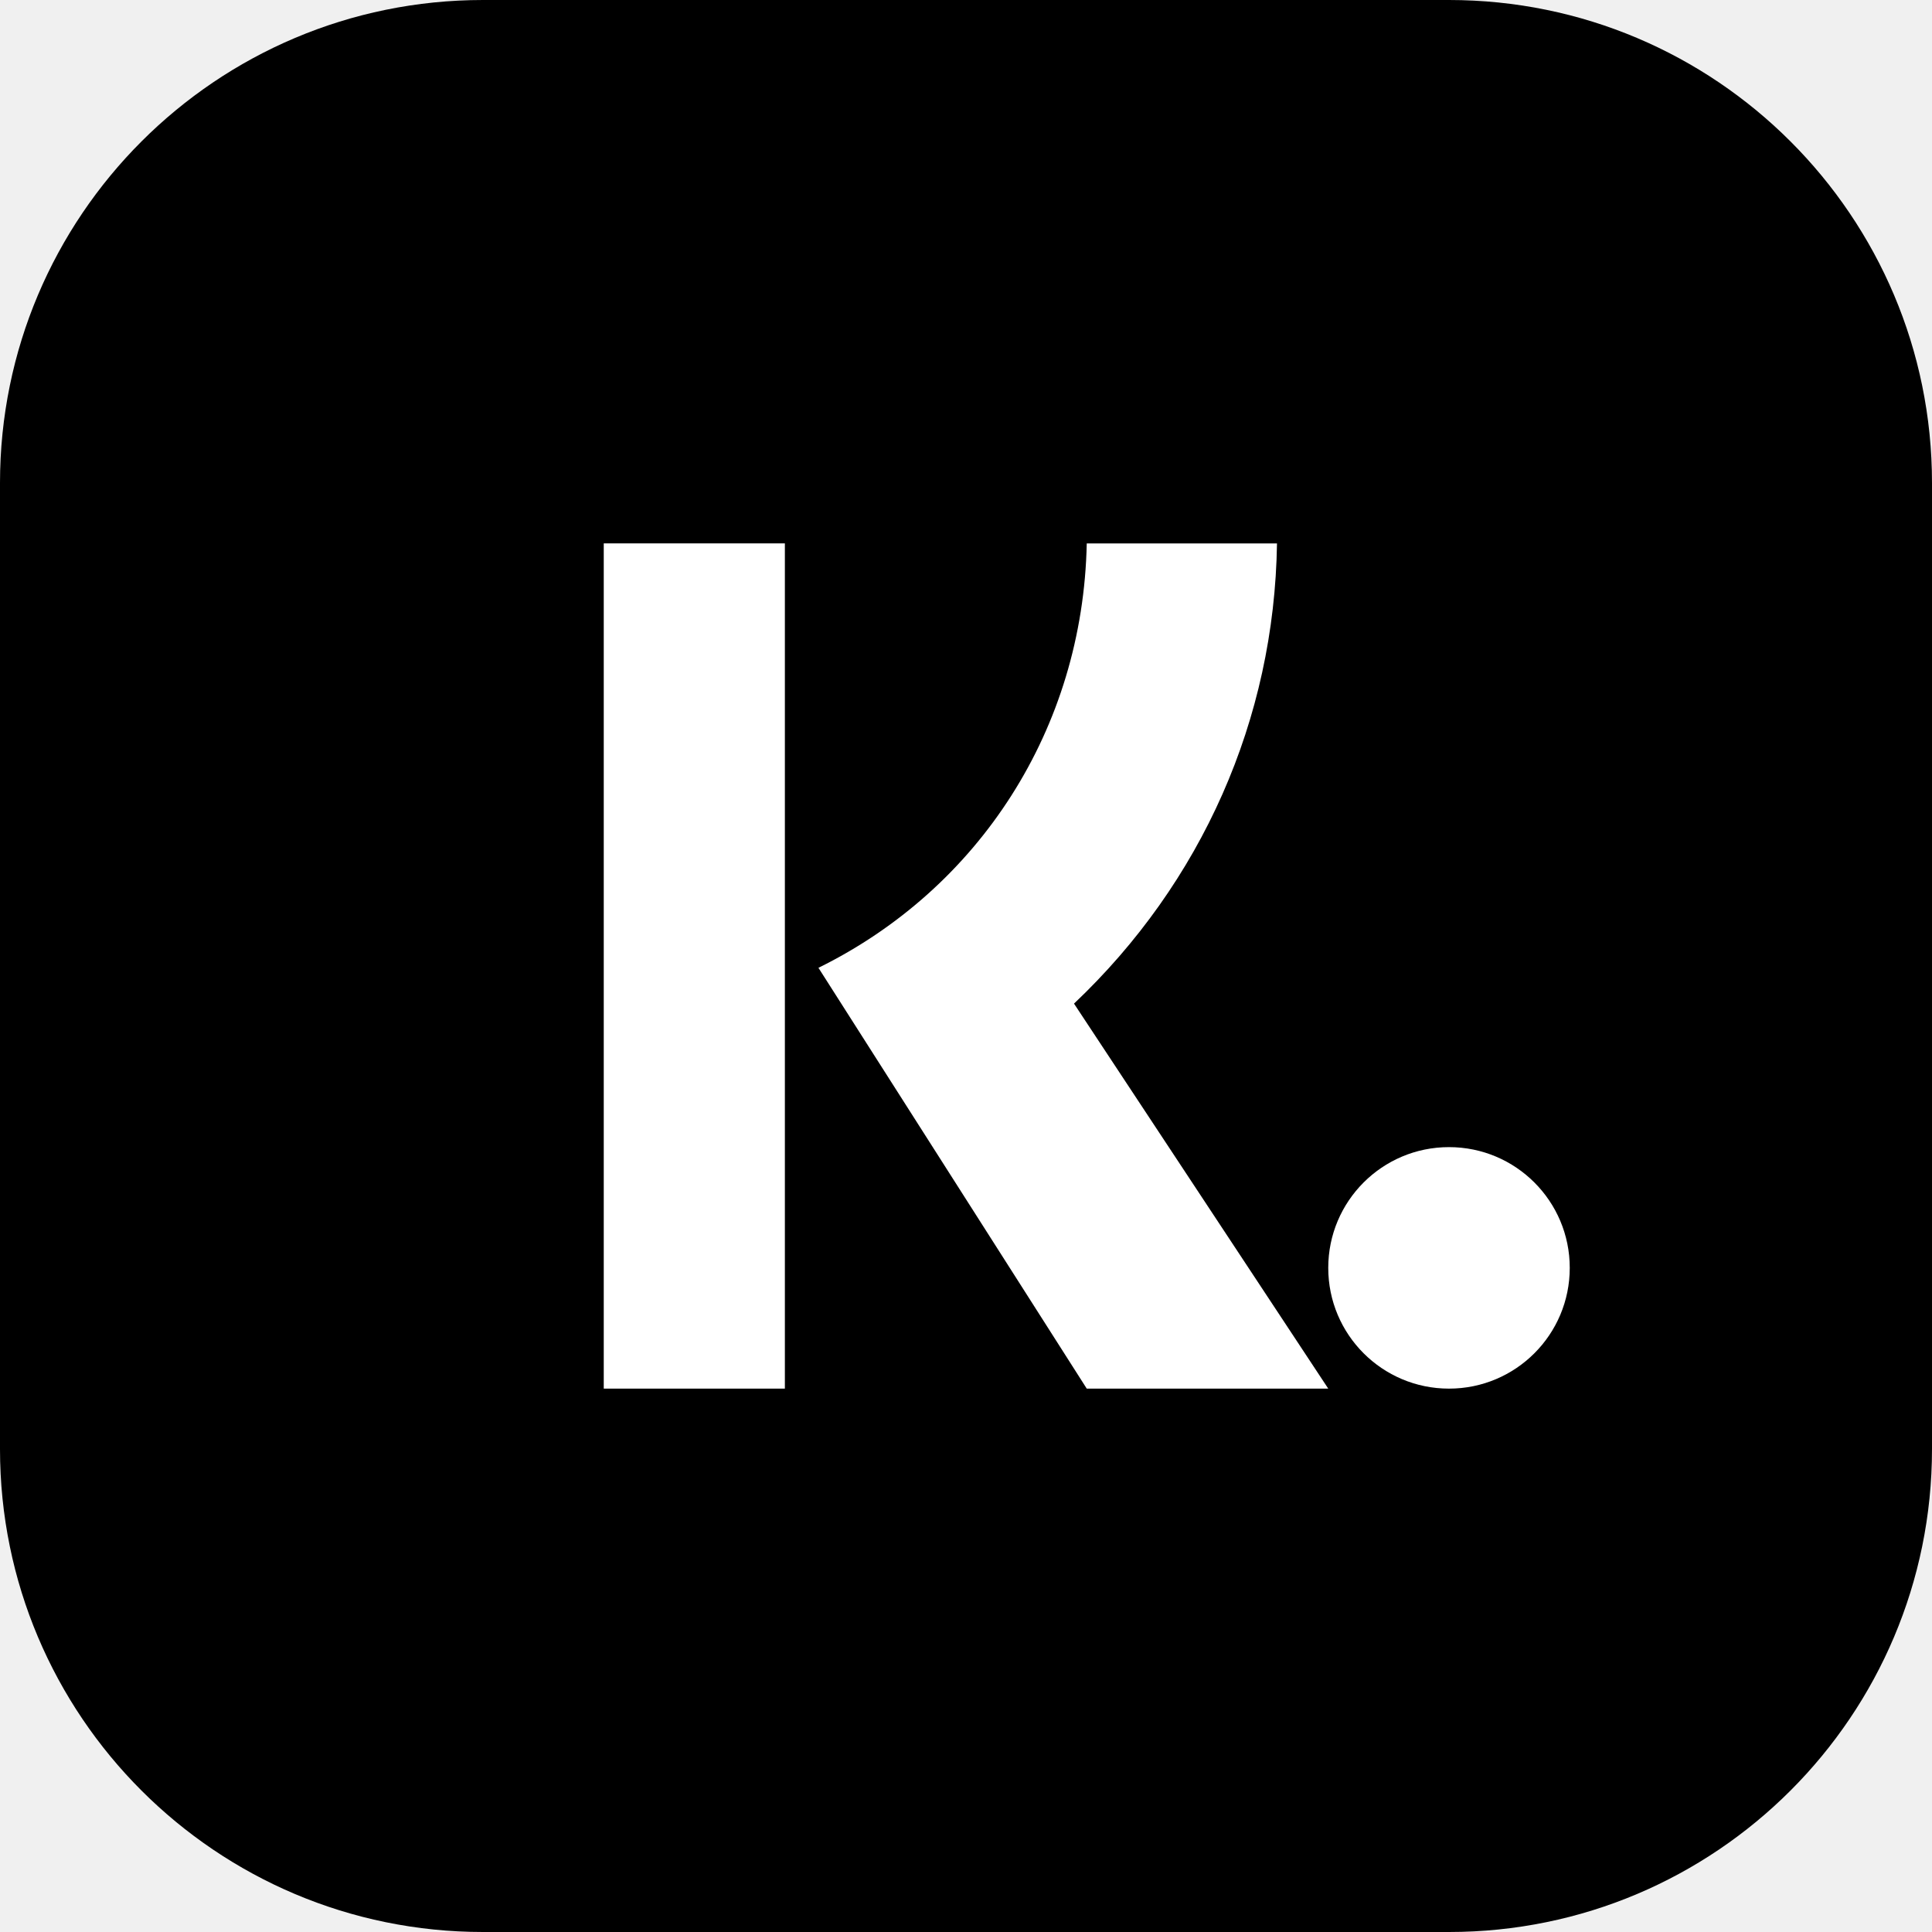
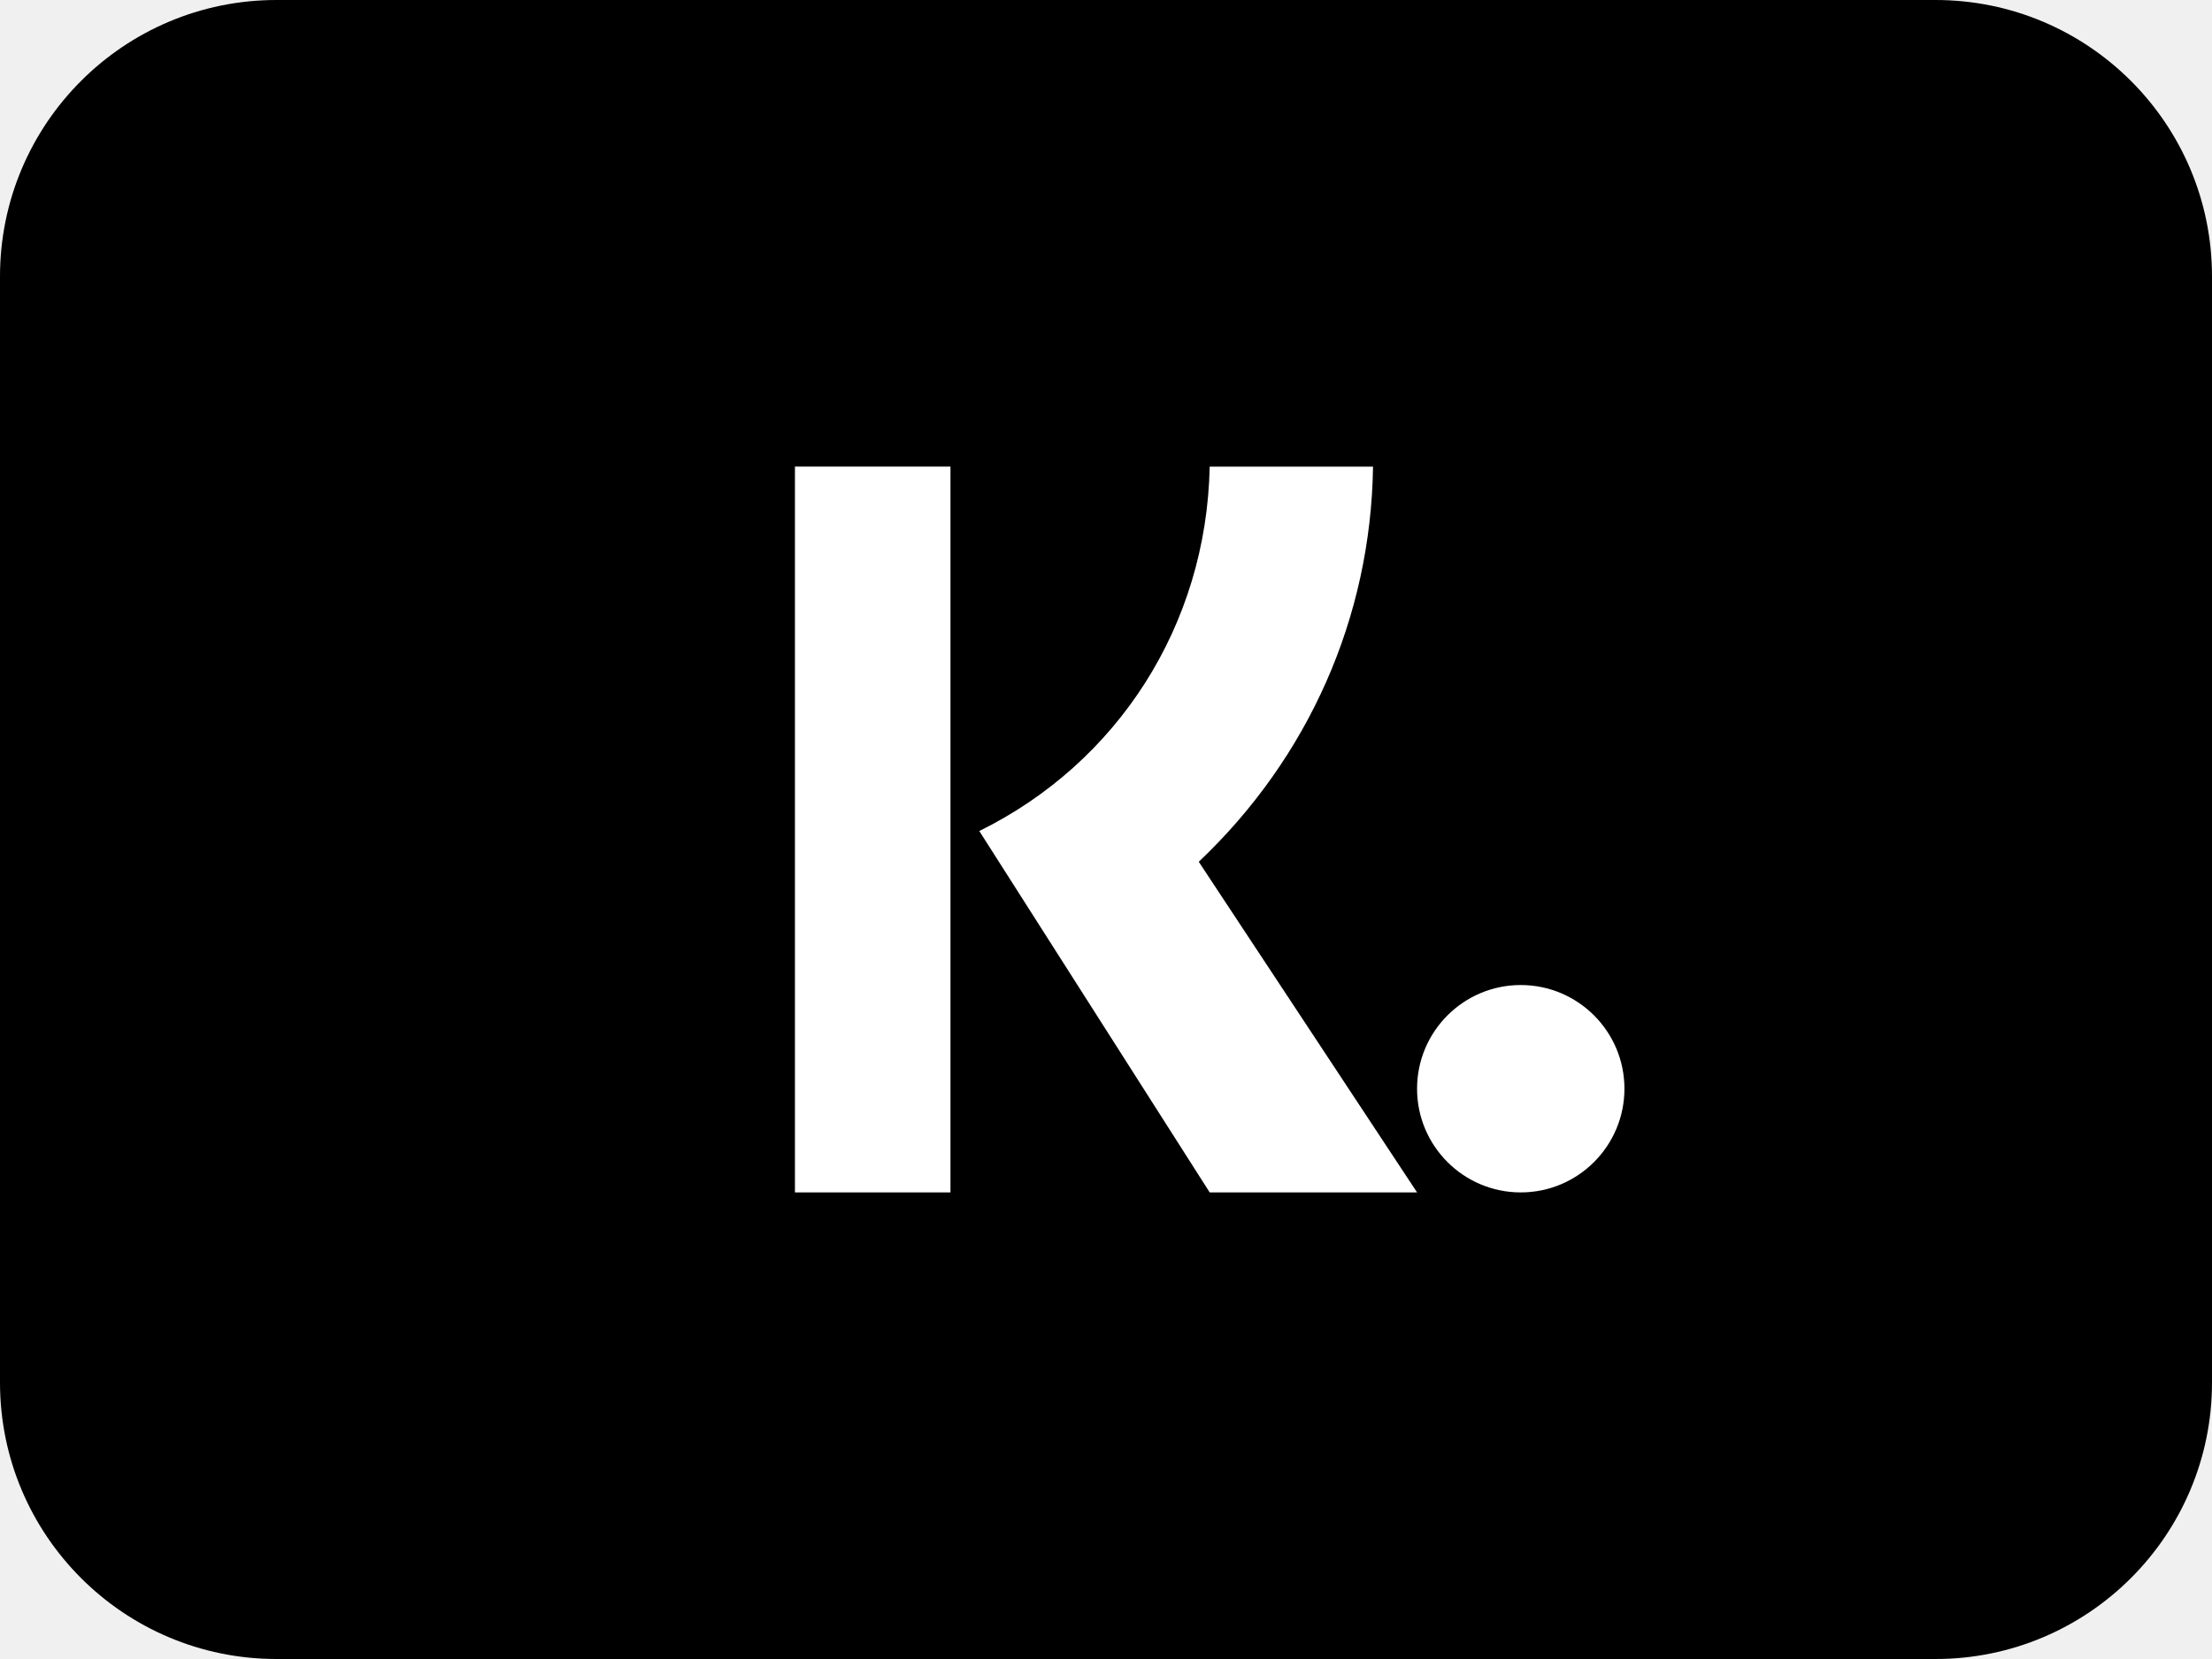
- <svg xmlns="http://www.w3.org/2000/svg" width="32" height="32" viewBox="0 0 32 32">
-   <g fill="none" fill-rule="evenodd">
-     <rect width="32" height="32" fill="#000" rx="8" />
-     <g fill="#FFF" transform="translate(10 9)">
-       <path fill-rule="nonzero" d="M0,14 L3,14 L3,0 L0,0 L0,14 Z M8,0.001 C7.938,3.07 6.218,5.719 3.556,7.03 L8,14 L12,14 L7.789,7.623 C9.906,5.618 11.108,2.915 11.151,0.001 L8,0.001 Z" />
-       <path d="M12,12 C12,13.105 12.895,14 14,14 C15.105,14 16,13.105 16,12 C16,10.895 15.105,10 14,10 C12.895,10 12,10.895 12,12 Z" />
-     </g>
-   </g>
+ <svg xmlns="http://www.w3.org/2000/svg" width="32" height="24" viewBox="0 0 32 24" fill="none">
+   <path d="M28 0H4C1.791 0 0 1.791 0 4V20C0 22.209 1.791 24 4 24H28C30.209 24 32 22.209 32 20V4C32 1.791 30.209 0 28 0Z" fill="black" />
+   <path d="M0 10.5H2.25V0H0V10.5ZM6 0.001C5.954 2.302 4.663 4.289 2.667 5.272L6 10.5H9L5.842 5.717C7.429 4.213 8.331 2.186 8.363 0.001H6Z" transform="translate(11.5 6.75)" fill="white" />
+   <path fill-rule="evenodd" clip-rule="evenodd" d="M0 1.5C0 2.328 0.672 3 1.5 3C2.328 3 3 2.328 3 1.5C3 0.672 2.328 0 1.5 0C0.672 0 0 0.672 0 1.5Z" transform="translate(20.5 14.25)" fill="white" />
</svg>
